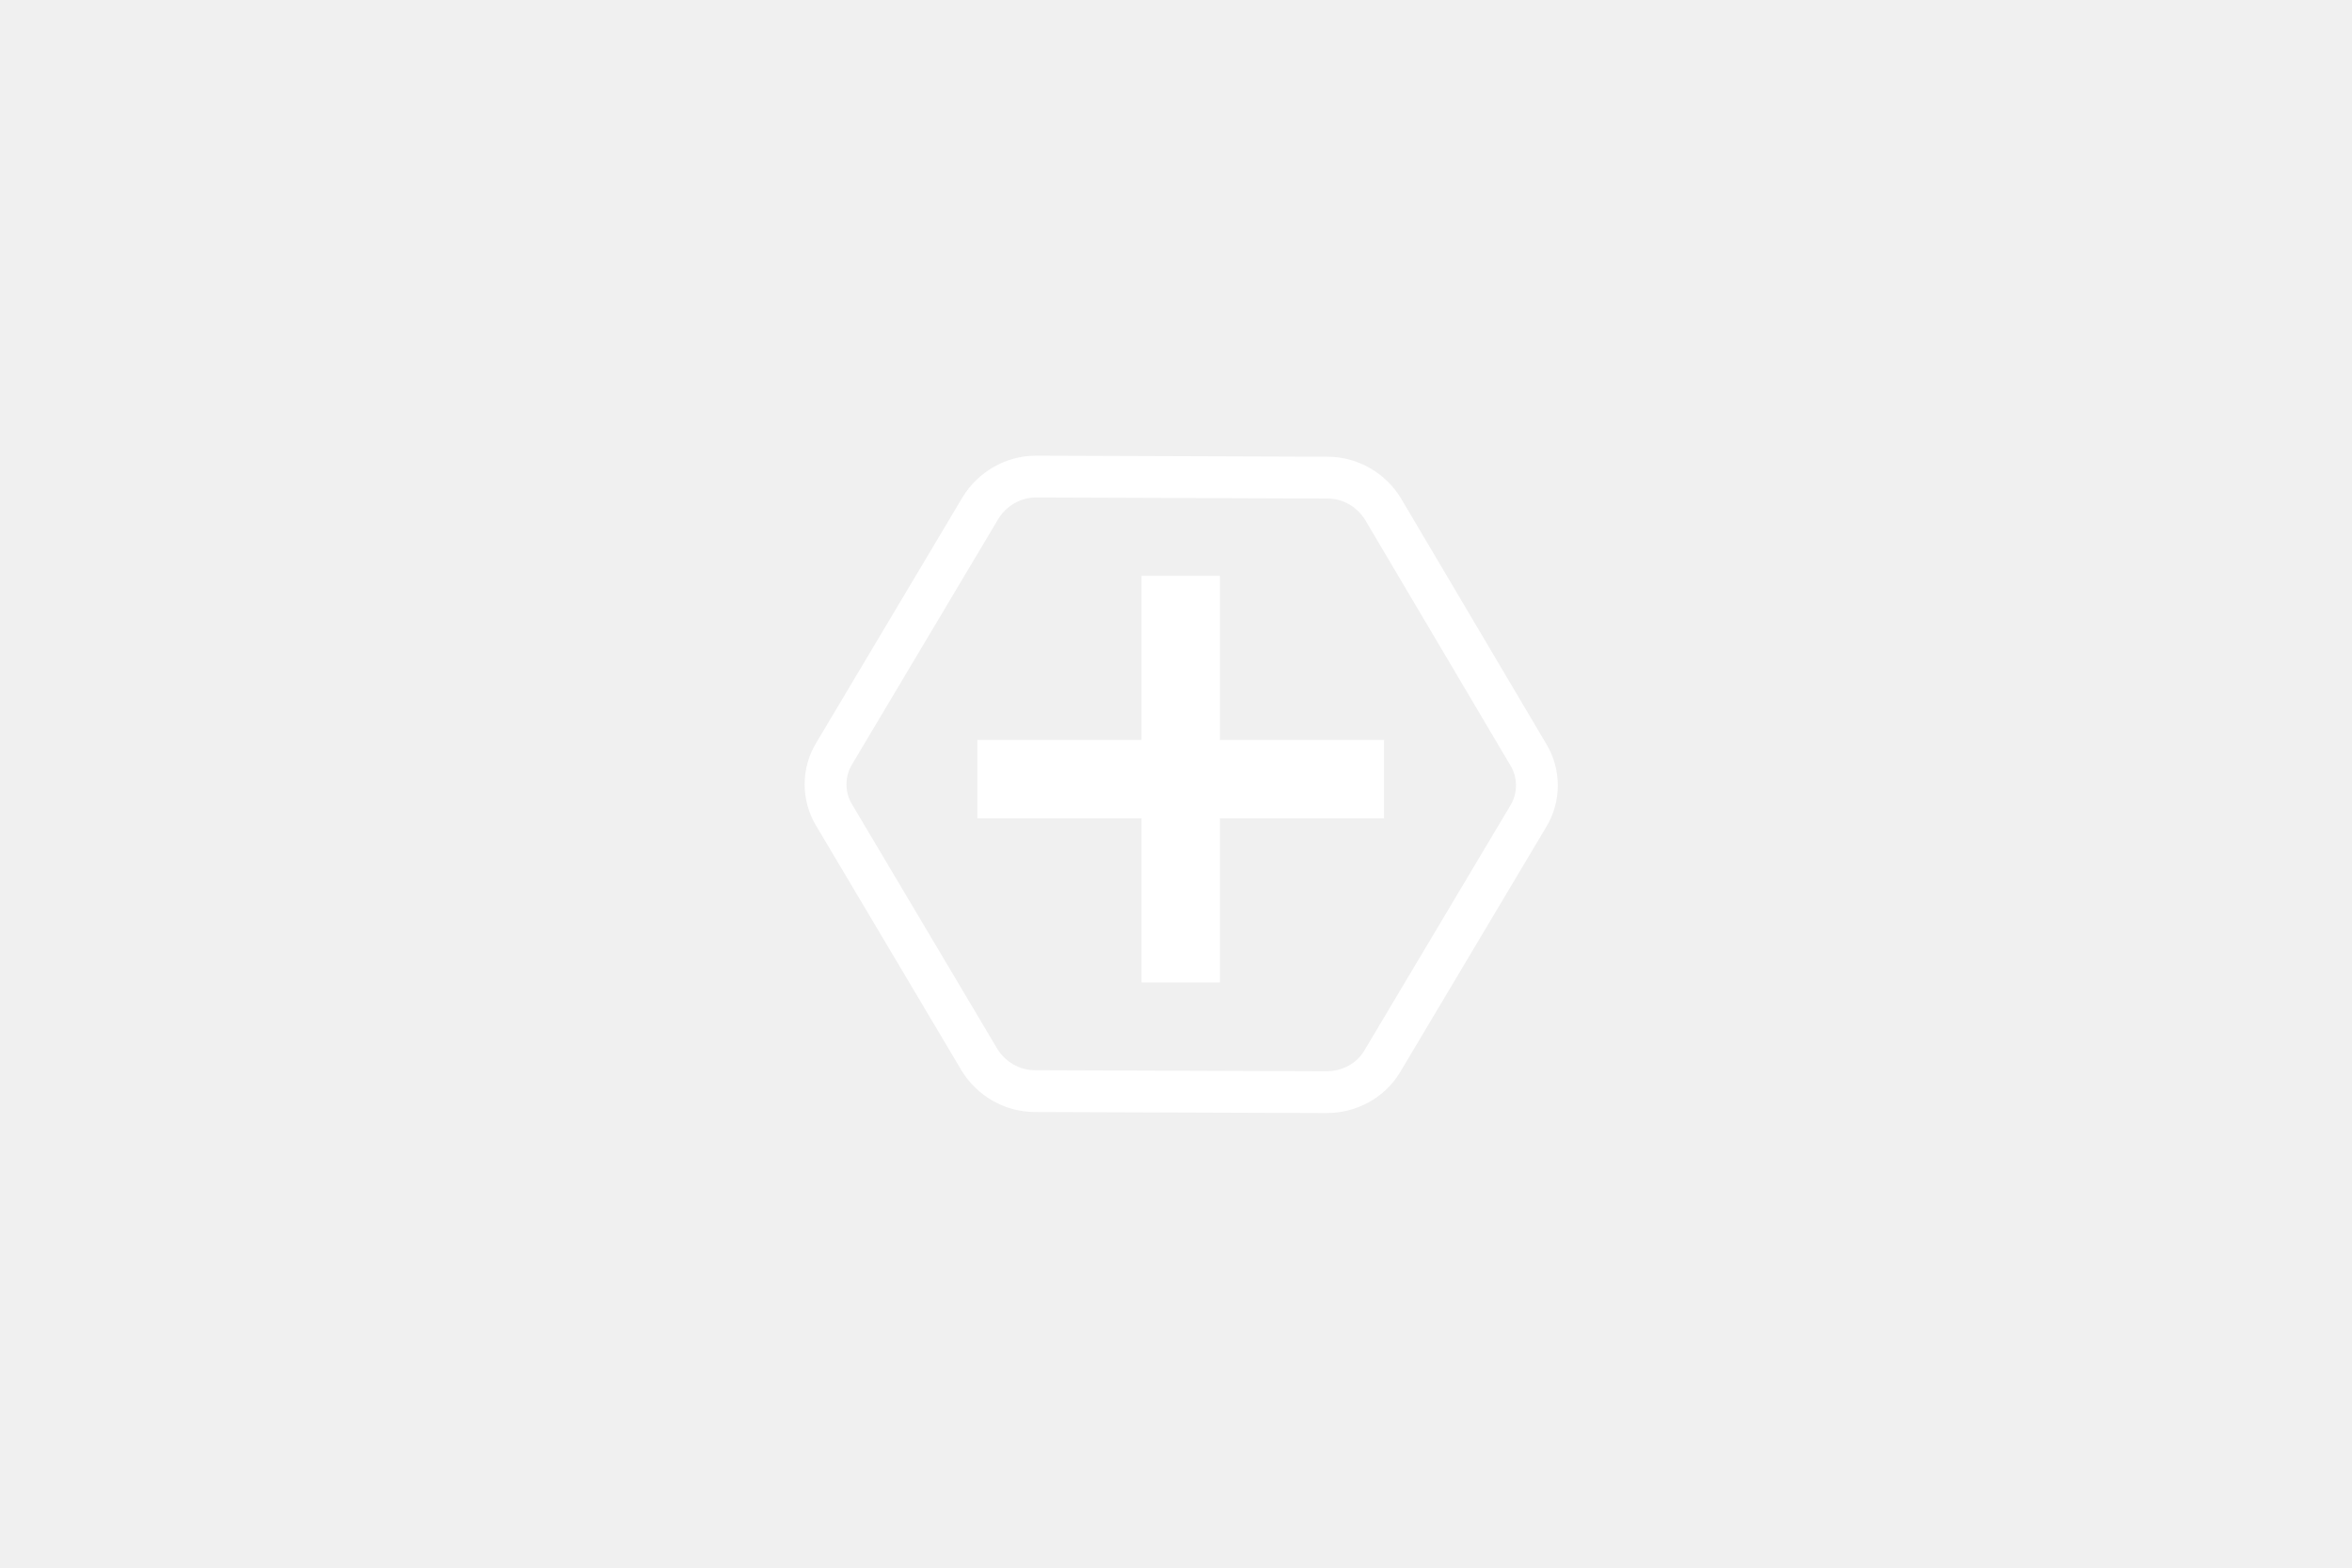
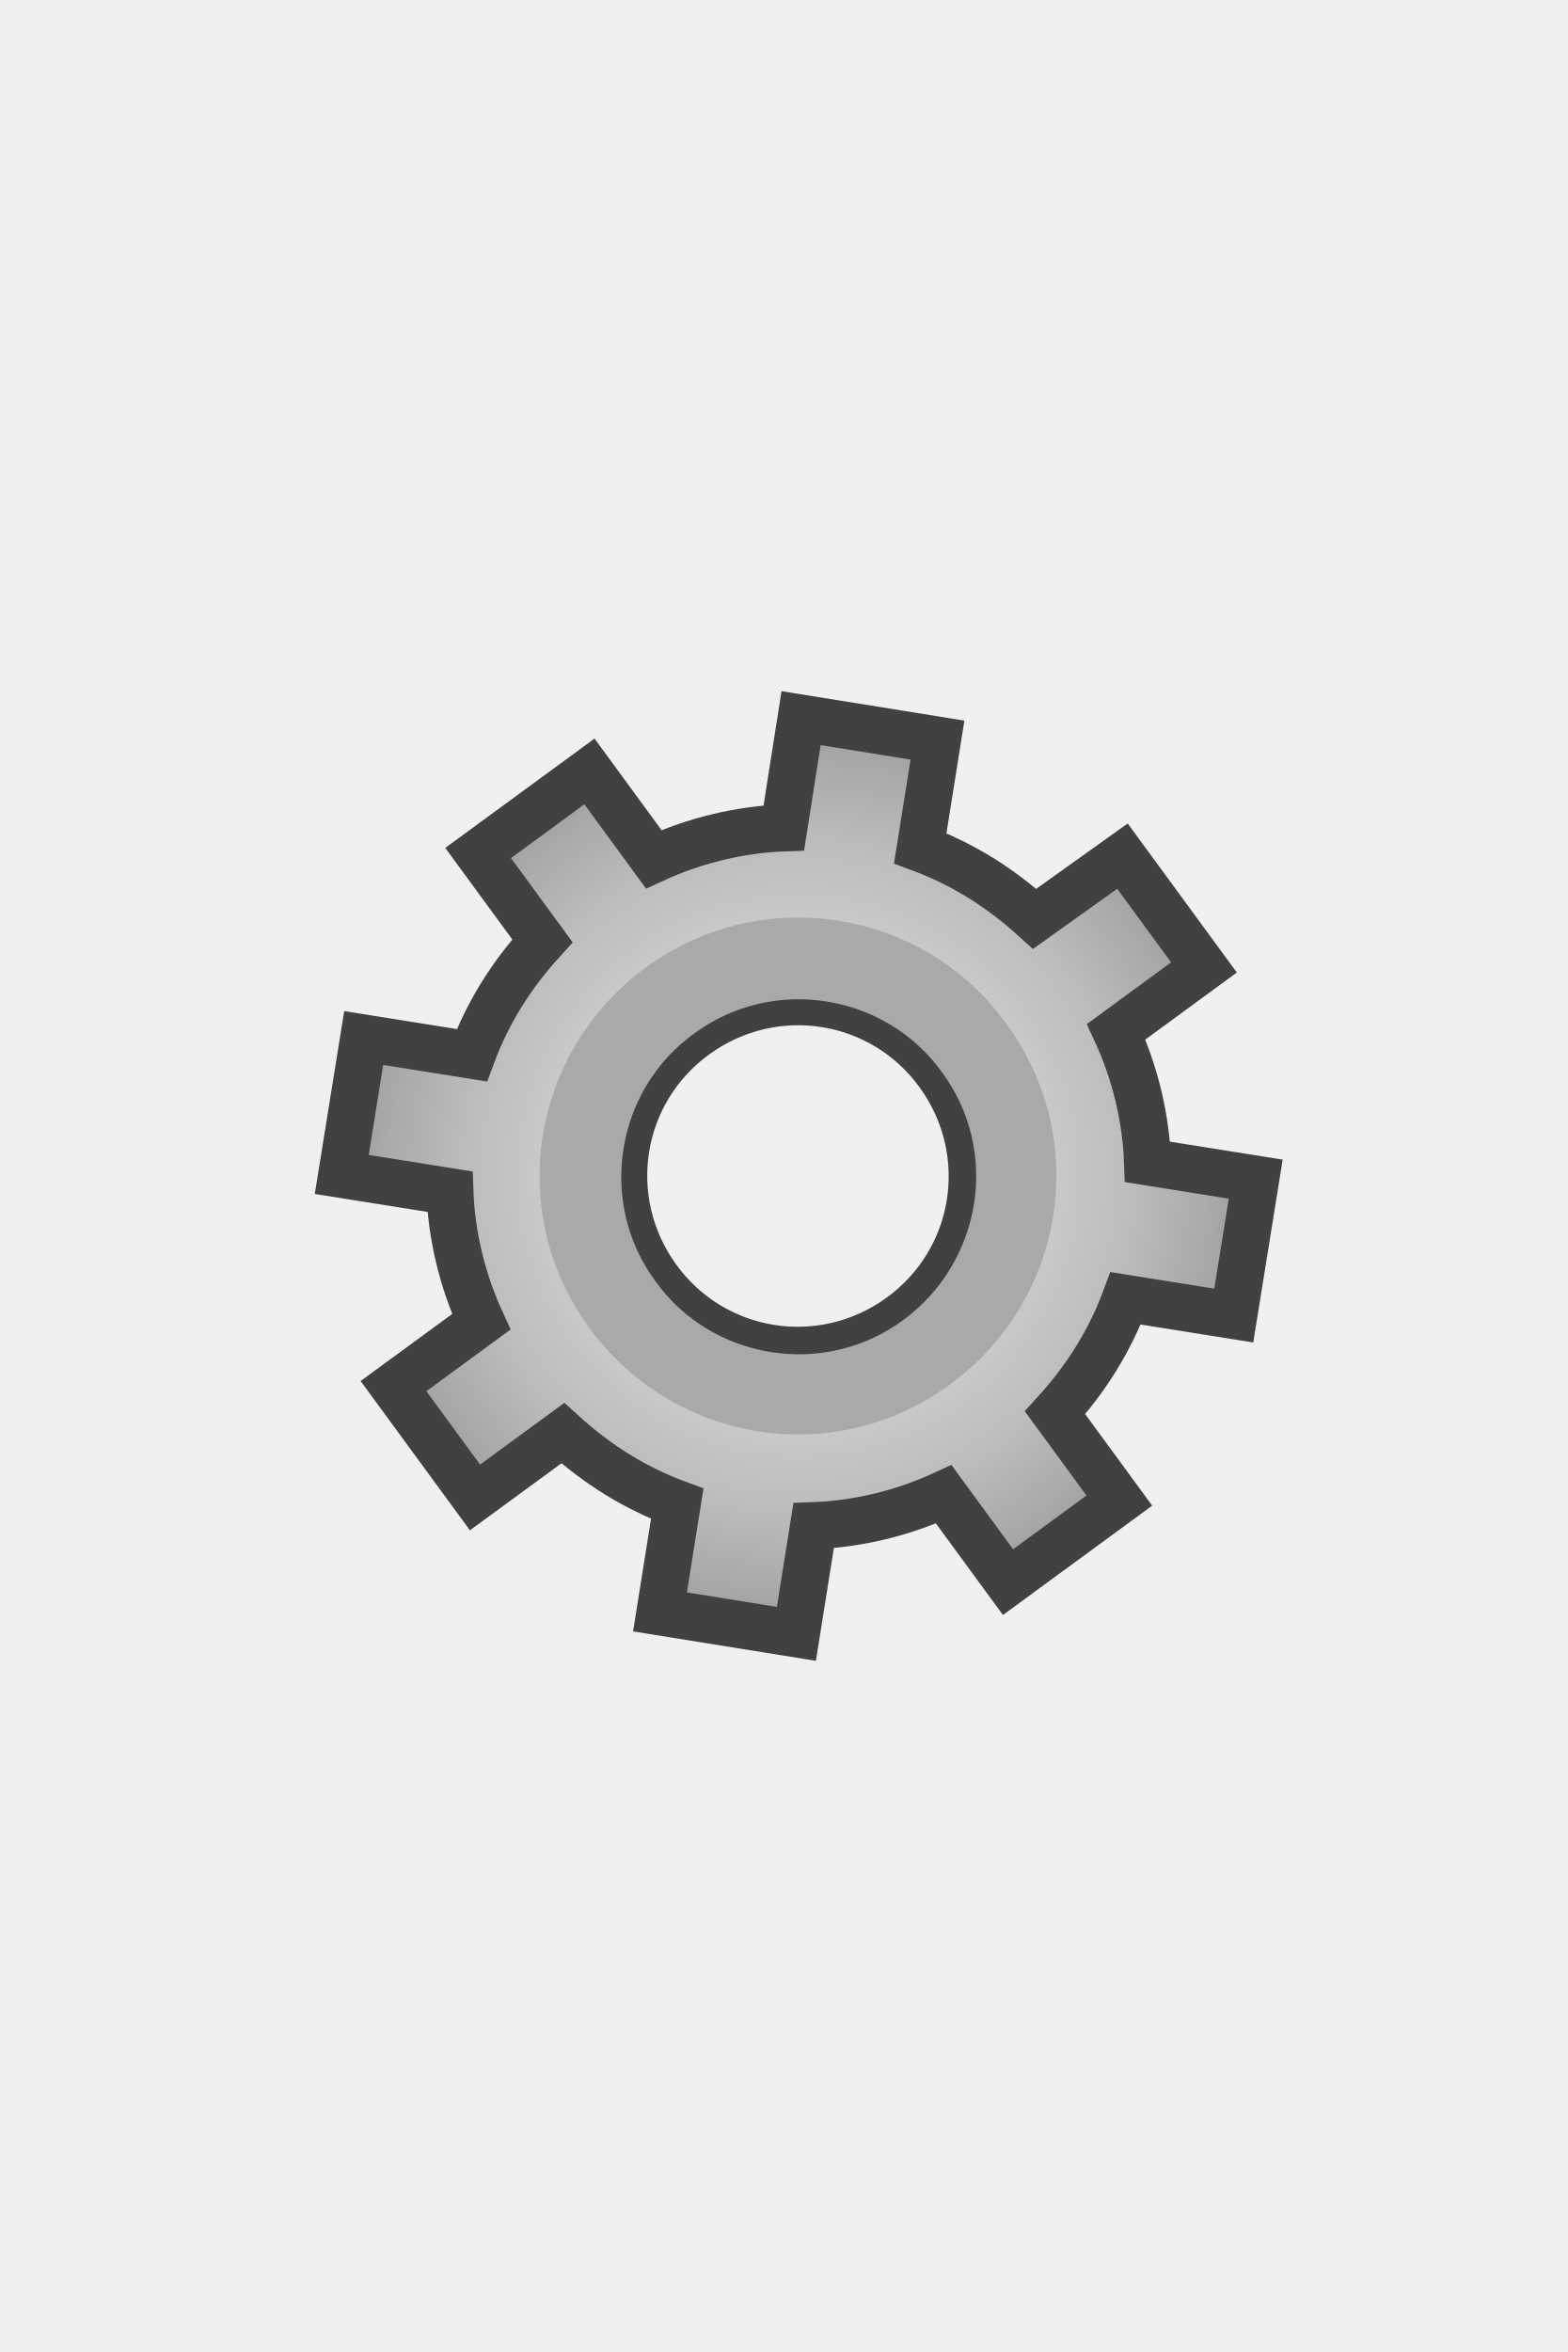
- <svg xmlns="http://www.w3.org/2000/svg" version="1.0" id="Calque_52" x="0px" y="0px" width="150px" height="100px" viewBox="0 0 100 150" style="enable-background:new 0 0 100 150;" xml:space="preserve">
+ <svg xmlns="http://www.w3.org/2000/svg" version="1.0" x="0px" y="0px" viewBox="0 0 100 150" style="enable-background:new 0 0 100 150;" xml:space="preserve">
  <style type="text/css">
- 	.st0{fill:none;stroke:#FFFFFF;stroke-width:4;stroke-miterlimit:10;}
- 	.st1{fill:#FFFFFF;}
+ 	.st0{fill:#A9A8A8;}
+ 	.st1{fill:#C6C6C5;}
+ 	.st2{fill:url(#XMLID_2_);stroke:#414042;stroke-width:3;stroke-miterlimit:10;}
+ 	.st3{fill:none;stroke:#AAA8A8;stroke-width:3;stroke-miterlimit:10;}
</style>
-   <g id="health">
-     <g id="圖層_3_7_">
-       <g id="圖層_23_8_">
-         <g id="XMLID_72_">
-           <path id="XMLID_73_" class="st0" d="M64.4,104.5l-27.9-0.1c-2.2,0-4.2-1.2-5.3-3L17.3,78c-1.1-1.8-1.1-4.1,0-5.9l14-23.5      c1.1-1.8,3.1-3,5.3-3l27.9,0.1c2.2,0,4.2,1.2,5.3,3l13.9,23.5c1.1,1.8,1.1,4.1,0,5.9l-14,23.5C68.6,103.4,66.6,104.5,64.4,104.5      z" />
-         </g>
-       </g>
-     </g>
-     <g id="圖層_5_2_">
-       <rect id="XMLID_71_" x="46.7" y="55.1" class="st1" width="7.5" height="38.9" />
-       <rect id="XMLID_70_" x="31" y="70.8" class="st1" width="38.9" height="7.5" />
+   <g id="Calque_52">
+ </g>
+   <g id="Calque_36_-_copie_4">
+     <g id="Calque_2_-_copie_10">
+       <path id="XMLID_106_" class="st0" d="M65.8,61.6c-2.7-3-6-4.9-9.7-5.9l0.6-3.8l-4.2-0.7L52,55c-3.8-0.2-7.6,0.7-11,2.6l-2.3-3.2    L35.2,57l2.3,3.2c-3,2.7-4.9,6-5.9,9.7l-3.8-0.6l-0.7,4.2l3.8,0.6c-0.2,3.8,0.7,7.6,2.6,11l-3.2,2.3l2.5,3.4l3.2-2.3    c2.7,3,6,4.9,9.7,5.9l-0.6,3.8l4.2,0.7l0.6-3.8c3.8,0.2,7.6-0.7,11-2.6l2.3,3.2l3.4-2.5l-2.3-3.2c3-2.7,4.9-6,5.9-9.7l3.8,0.6    l0.7-4.2L70.9,76c0.2-3.8-0.7-7.6-2.6-11l3.2-2.3L69,59.3L65.8,61.6z M60.9,88.7c-7.6,5.5-18.1,3.8-23.6-3.7    c-5.5-7.6-3.8-18.1,3.7-23.6s18.1-3.8,23.6,3.7C70.1,72.6,68.4,83.2,60.9,88.7z" />
+       <path id="XMLID_103_" class="st1" d="M41,61.3c-7.6,5.5-9.2,16.1-3.7,23.6c5.5,7.6,16.1,9.2,23.6,3.7c7.6-5.5,9.2-16.1,3.7-23.6    C59.1,57.5,48.5,55.8,41,61.3z M57.7,84.4c-5.2,3.8-12.4,2.6-16.1-2.6c-3.8-5.2-2.6-12.4,2.6-16.1c5.2-3.8,12.4-2.6,16.1,2.6    C64,73.4,62.9,80.6,57.7,84.4z" />
+       <radialGradient id="XMLID_2_" cx="-18.577" cy="121.171" r="28.736" gradientTransform="matrix(0.809 -0.5878 0.5878 0.809 -5.2639 -33.9485)" gradientUnits="userSpaceOnUse">
+         <stop offset="0" style="stop-color:#D6D5D5" />
+         <stop offset="0.321" style="stop-color:#D4D3D2" />
+         <stop offset="0.542" style="stop-color:#CCCACA" />
+         <stop offset="0.732" style="stop-color:#BEBDBD" />
+         <stop offset="0.903" style="stop-color:#ACABAB" />
+         <stop offset="1" style="stop-color:#9F9E9E" />
+       </radialGradient>
+       <path id="XMLID_100_" class="st2" d="M76.8,61.7l-5.2-7.1L66,58.6c-2.2-2-4.6-3.5-7.3-4.5l1.1-6.9l-8.7-1.4L50,52.8    c-2.8,0.1-5.7,0.8-8.3,2l-4.1-5.6l-7.1,5.2l4.1,5.6c-2,2.2-3.5,4.6-4.5,7.3l-6.9-1.1l-1.4,8.7l6.9,1.1c0.1,2.8,0.8,5.7,2,8.3    l-5.6,4.1l5.2,7.1l5.6-4.1c2.2,2,4.6,3.5,7.3,4.5l-1.1,6.9l8.7,1.4l1.1-6.9c2.8-0.1,5.7-0.8,8.3-2l4.1,5.6l7.1-5.2l-4.1-5.6    c2-2.2,3.5-4.6,4.5-7.3l6.9,1.1l1.4-8.7l-6.9-1.1c-0.1-2.8-0.8-5.7-2-8.3L76.8,61.7z M57.4,84c-5,3.6-11.9,2.5-15.5-2.5    c-3.6-5-2.5-11.9,2.5-15.5c5-3.6,11.9-2.5,15.5,2.5S62.4,80.4,57.4,84z" />
+       <path id="XMLID_97_" class="st3" d="M42.1,62.9c-6.7,4.9-8.2,14.2-3.3,20.9c4.9,6.7,14.2,8.2,20.9,3.3c6.7-4.9,8.2-14.2,3.3-20.9    C58.2,59.5,48.8,58,42.1,62.9z M58.5,85.4c-5.7,4.2-13.8,2.9-17.9-2.8c-4.2-5.7-2.9-13.8,2.8-17.9c5.7-4.2,13.8-2.9,17.9,2.8    C65.5,73.2,64.2,81.2,58.5,85.4z" />
    </g>
  </g>
</svg>
